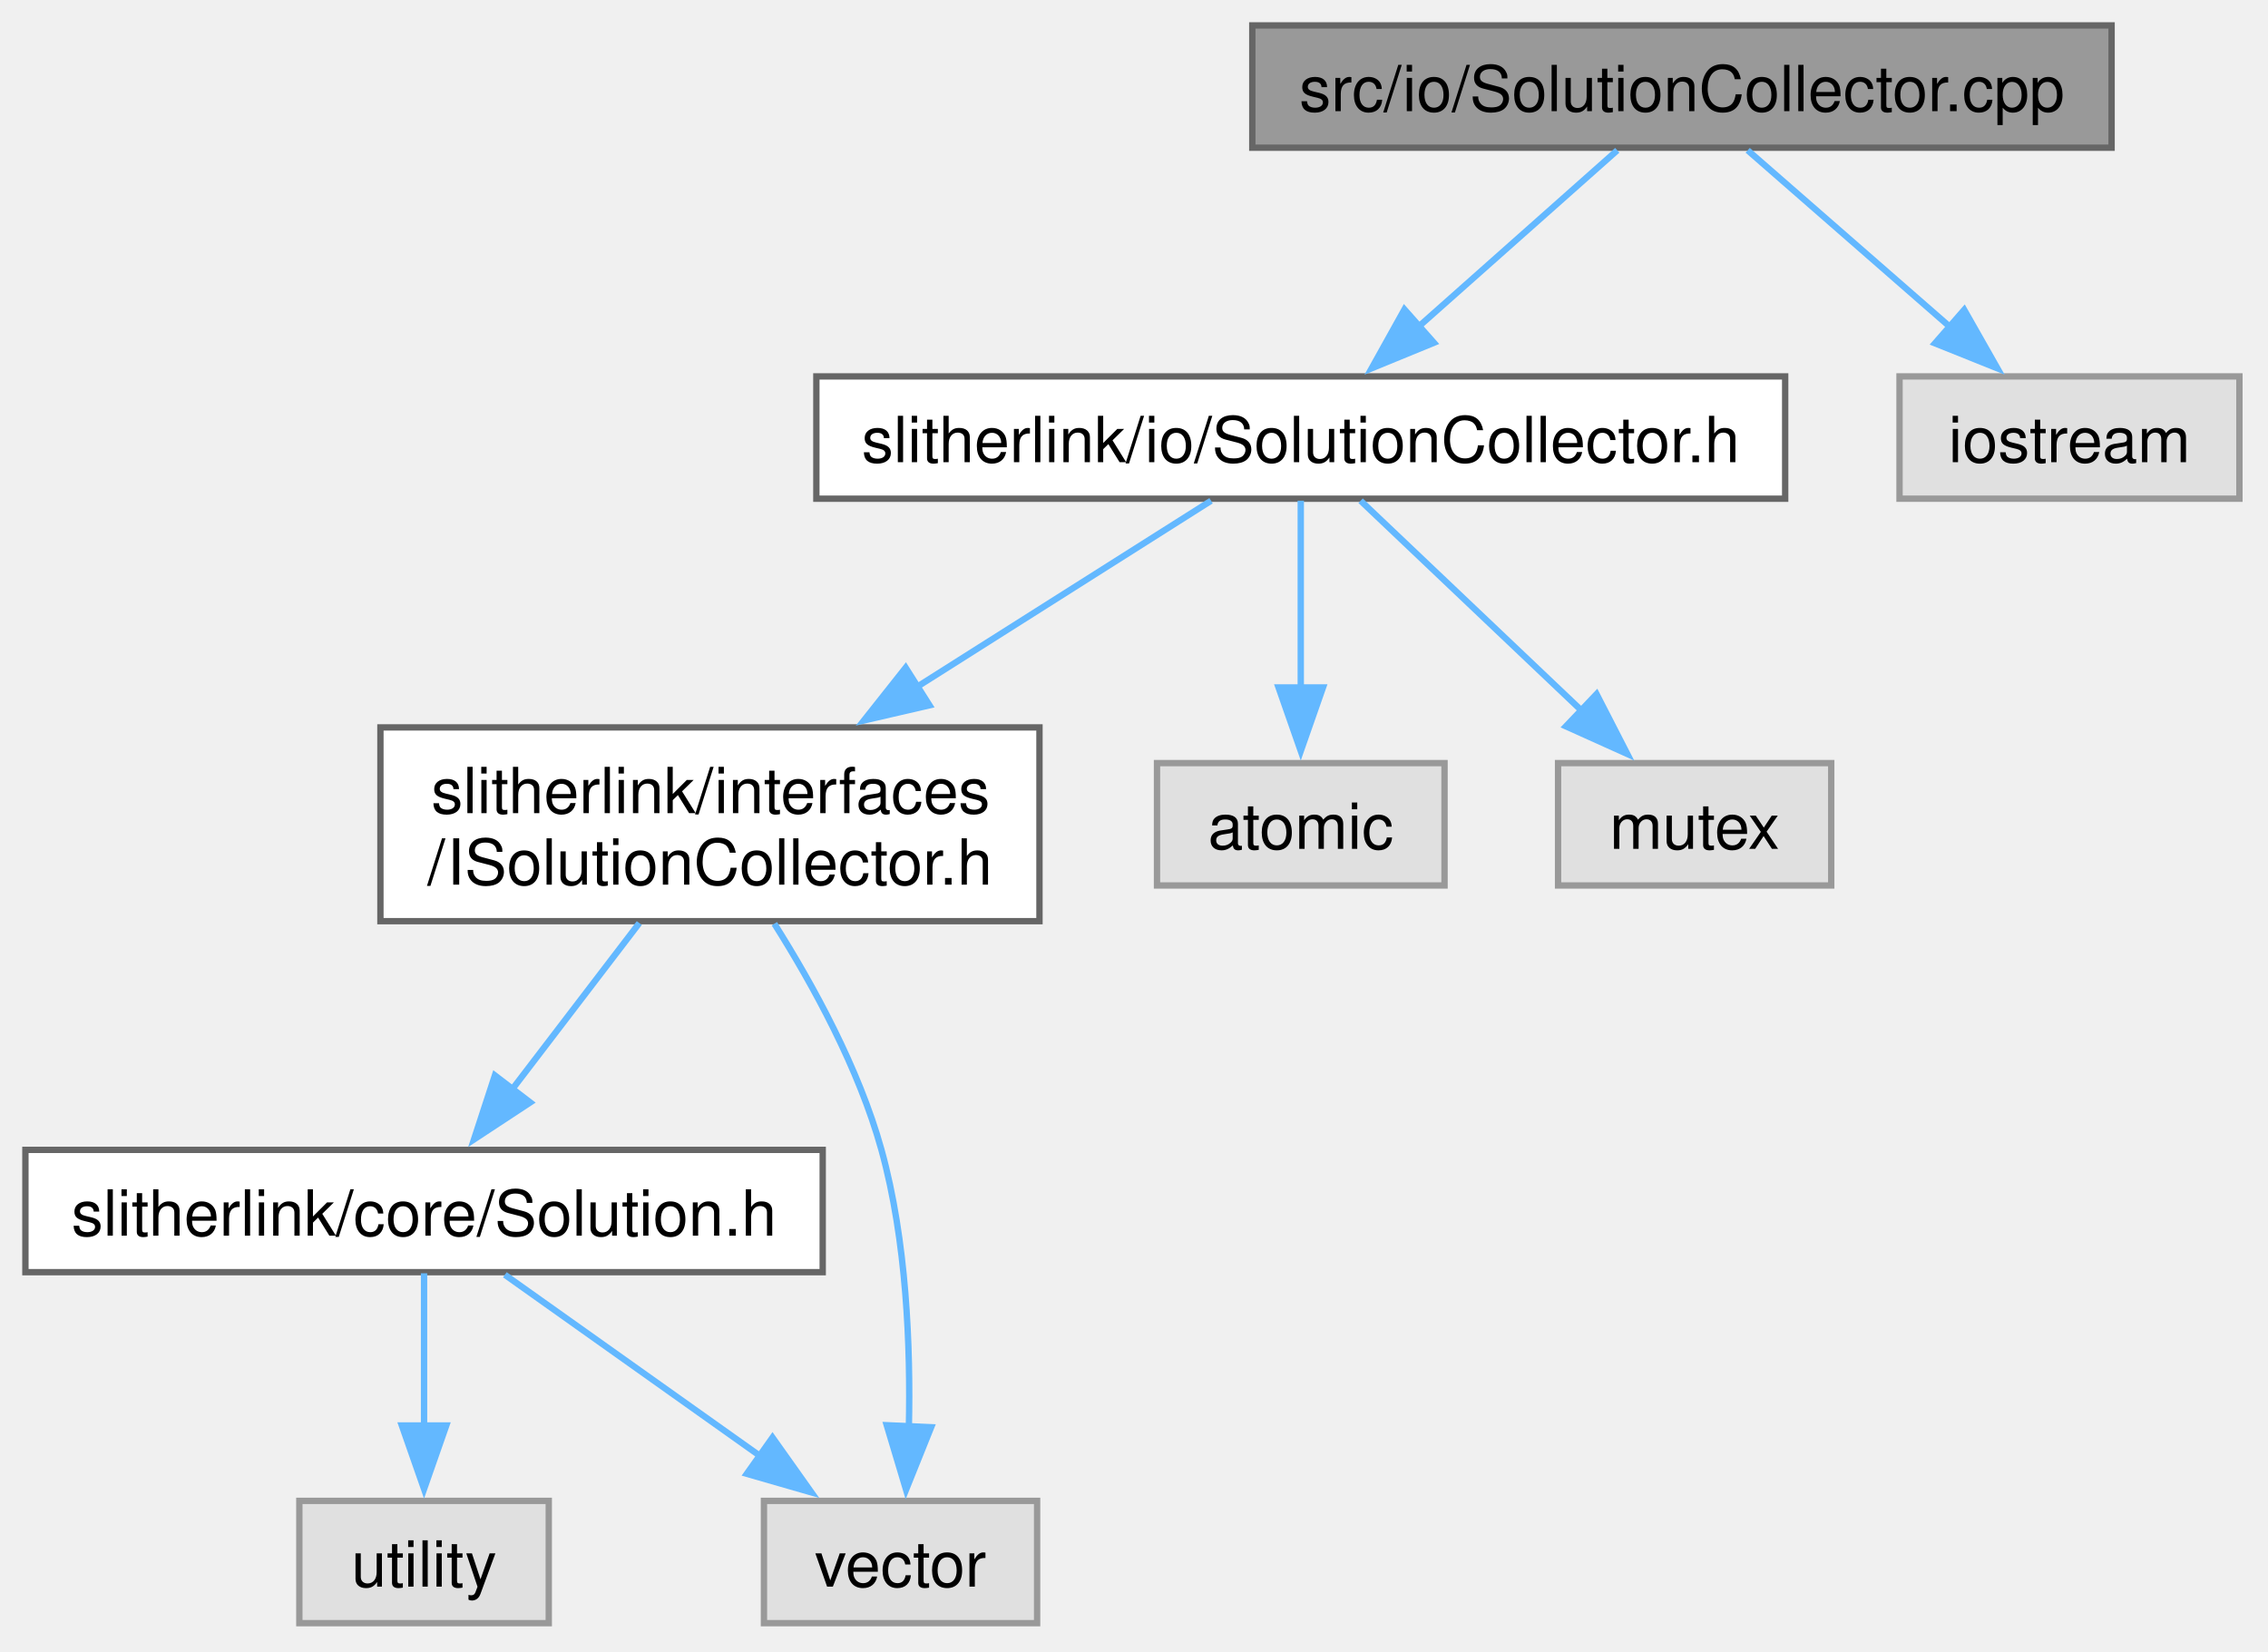
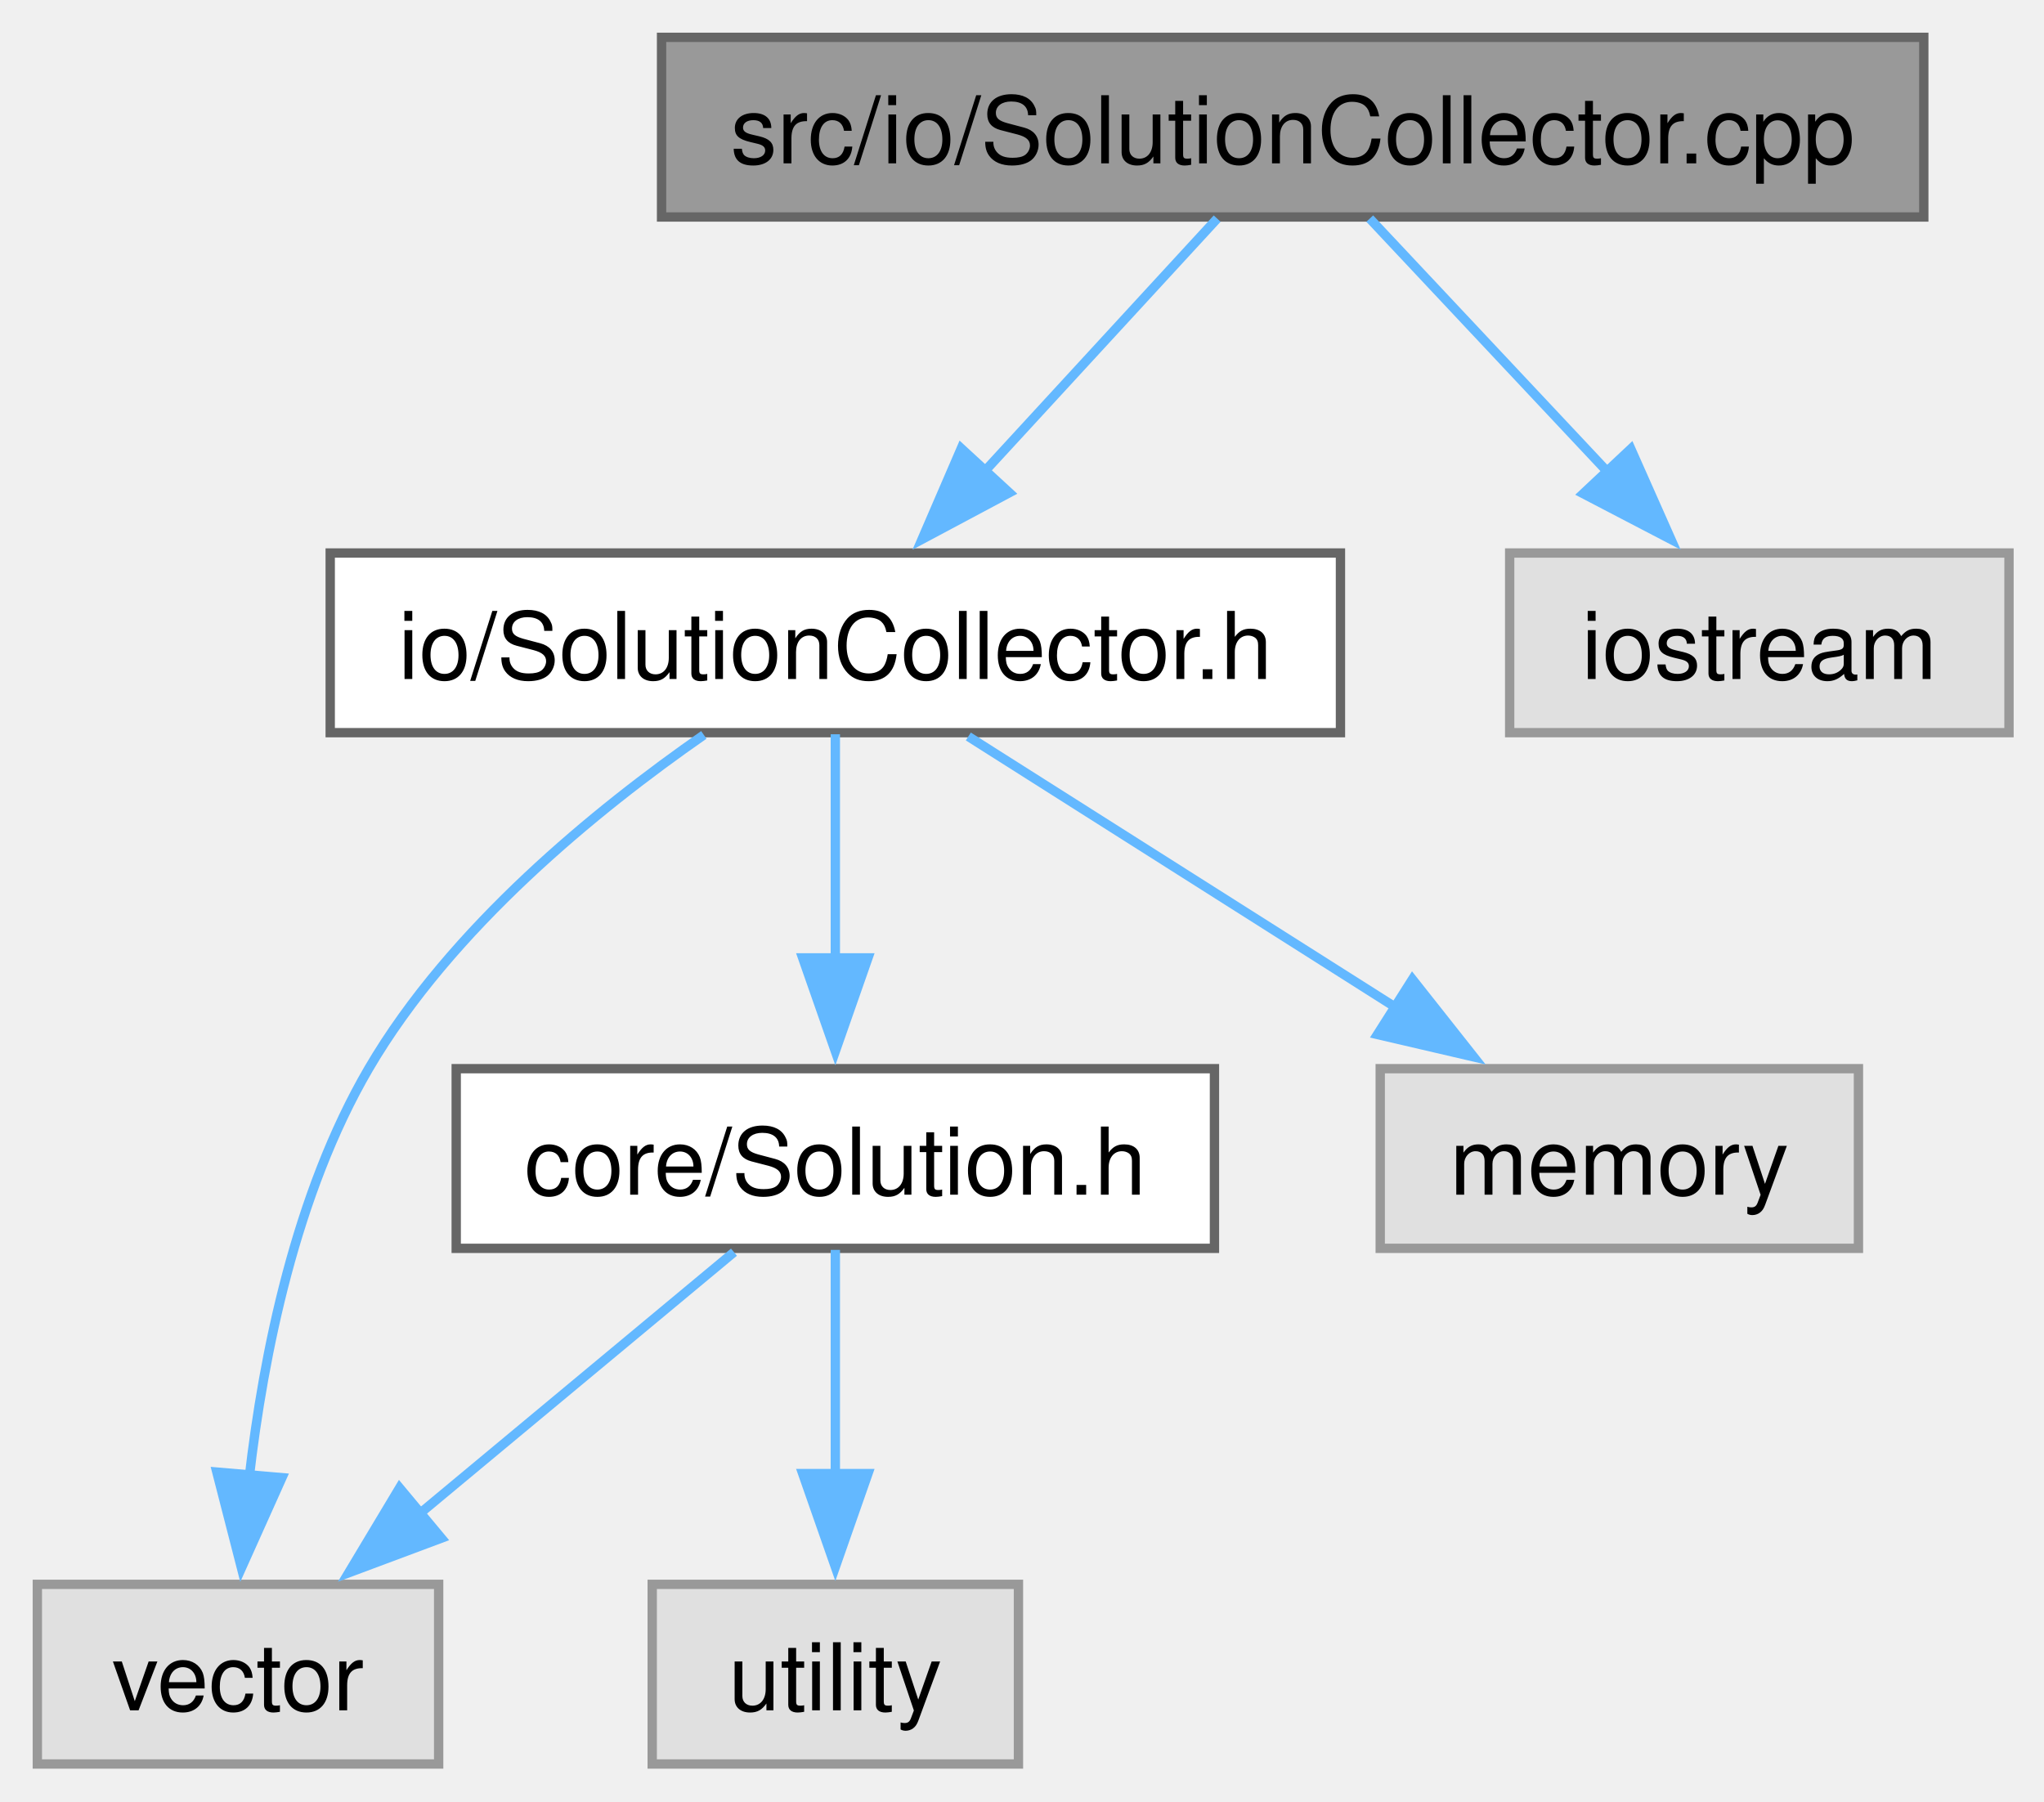
- <svg xmlns="http://www.w3.org/2000/svg" xmlns:xlink="http://www.w3.org/1999/xlink" width="357pt" height="260pt" viewBox="0.00 0.00 357.00 260.00">
-   <g id="graph0" class="graph" transform="scale(1 1) rotate(0) translate(4 255.5)">
+ <svg xmlns="http://www.w3.org/2000/svg" xmlns:xlink="http://www.w3.org/1999/xlink" width="219pt" height="193pt" viewBox="0.00 0.00 219.00 193.00">
+   <g id="graph0" class="graph" transform="scale(1 1) rotate(0) translate(4 189)">
    <g id="Node000001" class="node">
      <g id="a_Node000001">
        <a xlink:title=" ">
-           <polygon fill="#999999" stroke="#666666" points="328.38,-251.5 193.12,-251.5 193.12,-232.25 328.38,-232.25 328.38,-251.5" />
-           <text xml:space="preserve" text-anchor="middle" x="260.75" y="-238" font-family="Helvetica,sans-Serif" font-size="10.00">src/io/SolutionCollector.cpp</text>
+           <polygon fill="#999999" stroke="#666666" points="202.12,-185 66.88,-185 66.88,-165.75 202.12,-165.75 202.12,-185" />
+           <text xml:space="preserve" text-anchor="middle" x="134.5" y="-171.5" font-family="Helvetica,sans-Serif" font-size="10.00">src/io/SolutionCollector.cpp</text>
        </a>
      </g>
    </g>
    <g id="Node000002" class="node">
      <g id="a_Node000002">
        <a xlink:href="_solution_collector_8h.html" target="_top" xlink:title=" ">
-           <polygon fill="white" stroke="#666666" points="277,-196.25 124.5,-196.25 124.5,-177 277,-177 277,-196.25" />
-           <text xml:space="preserve" text-anchor="middle" x="200.75" y="-182.75" font-family="Helvetica,sans-Serif" font-size="10.00">slitherlink/io/SolutionCollector.h</text>
+           <polygon fill="white" stroke="#666666" points="139.62,-129.75 31.38,-129.75 31.38,-110.5 139.62,-110.5 139.62,-129.75" />
+           <text xml:space="preserve" text-anchor="middle" x="85.5" y="-116.25" font-family="Helvetica,sans-Serif" font-size="10.00">io/SolutionCollector.h</text>
        </a>
      </g>
    </g>
    <g id="edge1_Node000001_Node000002" class="edge">
      <g id="a_edge1_Node000001_Node000002">
        <a xlink:title=" ">
-           <path fill="none" stroke="#63b8ff" d="M250.57,-231.84C241.99,-224.22 229.48,-213.12 219.15,-203.95" />
-           <polygon fill="#63b8ff" stroke="#63b8ff" points="221.71,-201.55 211.91,-197.53 217.07,-206.79 221.71,-201.55" />
+           <path fill="none" stroke="#63b8ff" d="M126.41,-165.58C119.64,-158.23 109.78,-147.51 101.44,-138.44" />
+           <polygon fill="#63b8ff" stroke="#63b8ff" points="104.14,-136.21 94.79,-131.22 98.99,-140.95 104.14,-136.21" />
        </a>
      </g>
    </g>
-     <g id="Node000009" class="node">
-       <g id="a_Node000009">
+     <g id="Node000007" class="node">
+       <g id="a_Node000007">
        <a xlink:title=" ">
-           <polygon fill="#e0e0e0" stroke="#999999" points="348.5,-196.25 295,-196.25 295,-177 348.5,-177 348.5,-196.25" />
-           <text xml:space="preserve" text-anchor="middle" x="321.75" y="-182.75" font-family="Helvetica,sans-Serif" font-size="10.00">iostream</text>
+           <polygon fill="#e0e0e0" stroke="#999999" points="211.25,-129.75 157.75,-129.75 157.75,-110.5 211.25,-110.5 211.25,-129.75" />
+           <text xml:space="preserve" text-anchor="middle" x="184.5" y="-116.25" font-family="Helvetica,sans-Serif" font-size="10.00">iostream</text>
        </a>
      </g>
    </g>
-     <g id="edge9_Node000001_Node000009" class="edge">
-       <g id="a_edge9_Node000001_Node000009">
+     <g id="edge7_Node000001_Node000007" class="edge">
+       <g id="a_edge7_Node000001_Node000007">
        <a xlink:title=" ">
-           <path fill="none" stroke="#63b8ff" d="M271.1,-231.84C279.83,-224.22 292.54,-213.12 303.05,-203.95" />
-           <polygon fill="#63b8ff" stroke="#63b8ff" points="305.18,-206.73 310.41,-197.52 300.58,-201.46 305.18,-206.73" />
+           <path fill="none" stroke="#63b8ff" d="M142.76,-165.58C149.66,-158.23 159.72,-147.51 168.24,-138.44" />
+           <polygon fill="#63b8ff" stroke="#63b8ff" points="170.73,-140.9 175.03,-131.21 165.63,-136.11 170.73,-140.9" />
        </a>
      </g>
    </g>
    <g id="Node000003" class="node">
      <g id="a_Node000003">
-         <a xlink:href="_i_solution_collector_8h.html" target="_top" xlink:title=" ">
-           <polygon fill="white" stroke="#666666" points="159.62,-141 55.88,-141 55.88,-110.5 159.62,-110.5 159.62,-141" />
-           <text xml:space="preserve" text-anchor="start" x="63.88" y="-127.5" font-family="Helvetica,sans-Serif" font-size="10.00">slitherlink/interfaces</text>
-           <text xml:space="preserve" text-anchor="middle" x="107.75" y="-116.25" font-family="Helvetica,sans-Serif" font-size="10.00">/ISolutionCollector.h</text>
+         <a xlink:href="_solution_8h.html" target="_top" xlink:title=" ">
+           <polygon fill="white" stroke="#666666" points="126.12,-74.5 44.88,-74.5 44.88,-55.25 126.12,-55.25 126.12,-74.5" />
+           <text xml:space="preserve" text-anchor="middle" x="85.5" y="-61" font-family="Helvetica,sans-Serif" font-size="10.00">core/Solution.h</text>
        </a>
      </g>
    </g>
    <g id="edge2_Node000002_Node000003" class="edge">
      <g id="a_edge2_Node000002_Node000003">
        <a xlink:title=" ">
-           <path fill="none" stroke="#63b8ff" d="M186.63,-176.68C174.34,-168.9 156.06,-157.34 140.2,-147.29" />
-           <polygon fill="#63b8ff" stroke="#63b8ff" points="142.31,-144.48 131.98,-142.09 138.56,-150.4 142.31,-144.48" />
-         </a>
-       </g>
-     </g>
-     <g id="Node000007" class="node">
-       <g id="a_Node000007">
-         <a xlink:title=" ">
-           <polygon fill="#e0e0e0" stroke="#999999" points="223.38,-135.38 178.12,-135.38 178.12,-116.12 223.38,-116.12 223.38,-135.38" />
-           <text xml:space="preserve" text-anchor="middle" x="200.75" y="-121.88" font-family="Helvetica,sans-Serif" font-size="10.00">atomic</text>
-         </a>
-       </g>
-     </g>
-     <g id="edge7_Node000002_Node000007" class="edge">
-       <g id="a_edge7_Node000002_Node000007">
-         <a xlink:title=" ">
-           <path fill="none" stroke="#63b8ff" d="M200.75,-176.68C200.75,-168.9 200.75,-157.33 200.75,-147.28" />
-           <polygon fill="#63b8ff" stroke="#63b8ff" points="204.25,-147.29 200.75,-137.29 197.25,-147.29 204.25,-147.29" />
-         </a>
-       </g>
-     </g>
-     <g id="Node000008" class="node">
-       <g id="a_Node000008">
-         <a xlink:title=" ">
-           <polygon fill="#e0e0e0" stroke="#999999" points="284.25,-135.38 241.25,-135.38 241.25,-116.12 284.25,-116.12 284.25,-135.38" />
-           <text xml:space="preserve" text-anchor="middle" x="262.75" y="-121.88" font-family="Helvetica,sans-Serif" font-size="10.00">mutex</text>
-         </a>
-       </g>
-     </g>
-     <g id="edge8_Node000002_Node000008" class="edge">
-       <g id="a_edge8_Node000002_Node000008">
-         <a xlink:title=" ">
-           <path fill="none" stroke="#63b8ff" d="M210.17,-176.68C219.36,-167.95 233.59,-154.44 244.92,-143.68" />
-           <polygon fill="#63b8ff" stroke="#63b8ff" points="247.31,-146.24 252.15,-136.82 242.49,-141.17 247.31,-146.24" />
+           <path fill="none" stroke="#63b8ff" d="M85.5,-110.33C85.5,-103.82 85.5,-94.67 85.5,-86.37" />
+           <polygon fill="#63b8ff" stroke="#63b8ff" points="89,-86.37 85.5,-76.37 82,-86.37 89,-86.37" />
        </a>
      </g>
    </g>
    <g id="Node000004" class="node">
      <g id="a_Node000004">
-         <a xlink:href="_solution_8h.html" target="_top" xlink:title=" ">
-           <polygon fill="white" stroke="#666666" points="125.5,-74.5 0,-74.5 0,-55.25 125.5,-55.25 125.5,-74.5" />
-           <text xml:space="preserve" text-anchor="middle" x="62.75" y="-61" font-family="Helvetica,sans-Serif" font-size="10.00">slitherlink/core/Solution.h</text>
+         <a xlink:title=" ">
+           <polygon fill="#e0e0e0" stroke="#999999" points="43,-19.25 0,-19.25 0,0 43,0 43,-19.25" />
+           <text xml:space="preserve" text-anchor="middle" x="21.5" y="-5.75" font-family="Helvetica,sans-Serif" font-size="10.00">vector</text>
+         </a>
+       </g>
+     </g>
+     <g id="edge5_Node000002_Node000004" class="edge">
+       <g id="a_edge5_Node000002_Node000004">
+         <a xlink:title=" ">
+           <path fill="none" stroke="#63b8ff" d="M71.41,-110.26C59.96,-102.3 44.31,-89.57 35.5,-74.5 27.69,-61.13 24.22,-43.87 22.7,-30.67" />
+           <polygon fill="#63b8ff" stroke="#63b8ff" points="26.21,-30.68 21.87,-21.01 19.23,-31.28 26.21,-30.68" />
+         </a>
+       </g>
+     </g>
+     <g id="Node000006" class="node">
+       <g id="a_Node000006">
+         <a xlink:title=" ">
+           <polygon fill="#e0e0e0" stroke="#999999" points="195.12,-74.5 143.88,-74.5 143.88,-55.25 195.12,-55.25 195.12,-74.5" />
+           <text xml:space="preserve" text-anchor="middle" x="169.5" y="-61" font-family="Helvetica,sans-Serif" font-size="10.00">memory</text>
+         </a>
+       </g>
+     </g>
+     <g id="edge6_Node000002_Node000006" class="edge">
+       <g id="a_edge6_Node000002_Node000006">
+         <a xlink:title=" ">
+           <path fill="none" stroke="#63b8ff" d="M99.75,-110.09C112.3,-102.14 130.83,-90.39 145.64,-81" />
+           <polygon fill="#63b8ff" stroke="#63b8ff" points="147.33,-84.07 153.9,-75.76 143.58,-78.16 147.33,-84.07" />
        </a>
      </g>
    </g>
    <g id="edge3_Node000003_Node000004" class="edge">
      <g id="a_edge3_Node000003_Node000004">
        <a xlink:title=" ">
-           <path fill="none" stroke="#63b8ff" d="M96.63,-110.2C90.57,-102.27 83.01,-92.38 76.57,-83.96" />
-           <polygon fill="#63b8ff" stroke="#63b8ff" points="79.46,-81.97 70.61,-76.15 73.9,-86.22 79.46,-81.97" />
-         </a>
-       </g>
-     </g>
-     <g id="Node000006" class="node">
-       <g id="a_Node000006">
-         <a xlink:title=" ">
-           <polygon fill="#e0e0e0" stroke="#999999" points="159.25,-19.25 116.25,-19.25 116.25,0 159.25,0 159.25,-19.25" />
-           <text xml:space="preserve" text-anchor="middle" x="137.75" y="-5.75" font-family="Helvetica,sans-Serif" font-size="10.00">vector</text>
-         </a>
-       </g>
-     </g>
-     <g id="edge6_Node000003_Node000006" class="edge">
-       <g id="a_edge6_Node000003_Node000006">
-         <a xlink:title=" ">
-           <path fill="none" stroke="#63b8ff" d="M117.89,-110.1C123.98,-100.46 131.21,-87.29 134.75,-74.5 138.7,-60.22 139.35,-43.46 139.06,-30.69" />
-           <polygon fill="#63b8ff" stroke="#63b8ff" points="142.57,-30.84 138.62,-21.01 135.58,-31.16 142.57,-30.84" />
+           <path fill="none" stroke="#63b8ff" d="M74.64,-54.84C65.39,-47.15 51.88,-35.9 40.79,-26.68" />
+           <polygon fill="#63b8ff" stroke="#63b8ff" points="43.29,-24.2 33.36,-20.49 38.81,-29.58 43.29,-24.2" />
        </a>
      </g>
    </g>
    <g id="Node000005" class="node">
      <g id="a_Node000005">
        <a xlink:title=" ">
-           <polygon fill="#e0e0e0" stroke="#999999" points="82.38,-19.25 43.12,-19.25 43.12,0 82.38,0 82.38,-19.25" />
-           <text xml:space="preserve" text-anchor="middle" x="62.75" y="-5.75" font-family="Helvetica,sans-Serif" font-size="10.00">utility</text>
+           <polygon fill="#e0e0e0" stroke="#999999" points="105.12,-19.25 65.88,-19.25 65.88,0 105.12,0 105.12,-19.25" />
+           <text xml:space="preserve" text-anchor="middle" x="85.5" y="-5.75" font-family="Helvetica,sans-Serif" font-size="10.00">utility</text>
        </a>
      </g>
    </g>
-     <g id="edge4_Node000004_Node000005" class="edge">
-       <g id="a_edge4_Node000004_Node000005">
+     <g id="edge4_Node000003_Node000005" class="edge">
+       <g id="a_edge4_Node000003_Node000005">
        <a xlink:title=" ">
-           <path fill="none" stroke="#63b8ff" d="M62.75,-55.08C62.75,-48.57 62.75,-39.42 62.75,-31.12" />
-           <polygon fill="#63b8ff" stroke="#63b8ff" points="66.25,-31.12 62.75,-21.12 59.25,-31.12 66.25,-31.12" />
-         </a>
-       </g>
-     </g>
-     <g id="edge5_Node000004_Node000006" class="edge">
-       <g id="a_edge5_Node000004_Node000006">
-         <a xlink:title=" ">
-           <path fill="none" stroke="#63b8ff" d="M75.47,-54.84C86.46,-47.04 102.59,-35.59 115.68,-26.29" />
-           <polygon fill="#63b8ff" stroke="#63b8ff" points="117.6,-29.22 123.73,-20.58 113.55,-23.51 117.6,-29.22" />
+           <path fill="none" stroke="#63b8ff" d="M85.5,-55.08C85.5,-48.57 85.5,-39.42 85.5,-31.12" />
+           <polygon fill="#63b8ff" stroke="#63b8ff" points="89,-31.12 85.5,-21.12 82,-31.12 89,-31.12" />
        </a>
      </g>
    </g>
  </g>
</svg>
